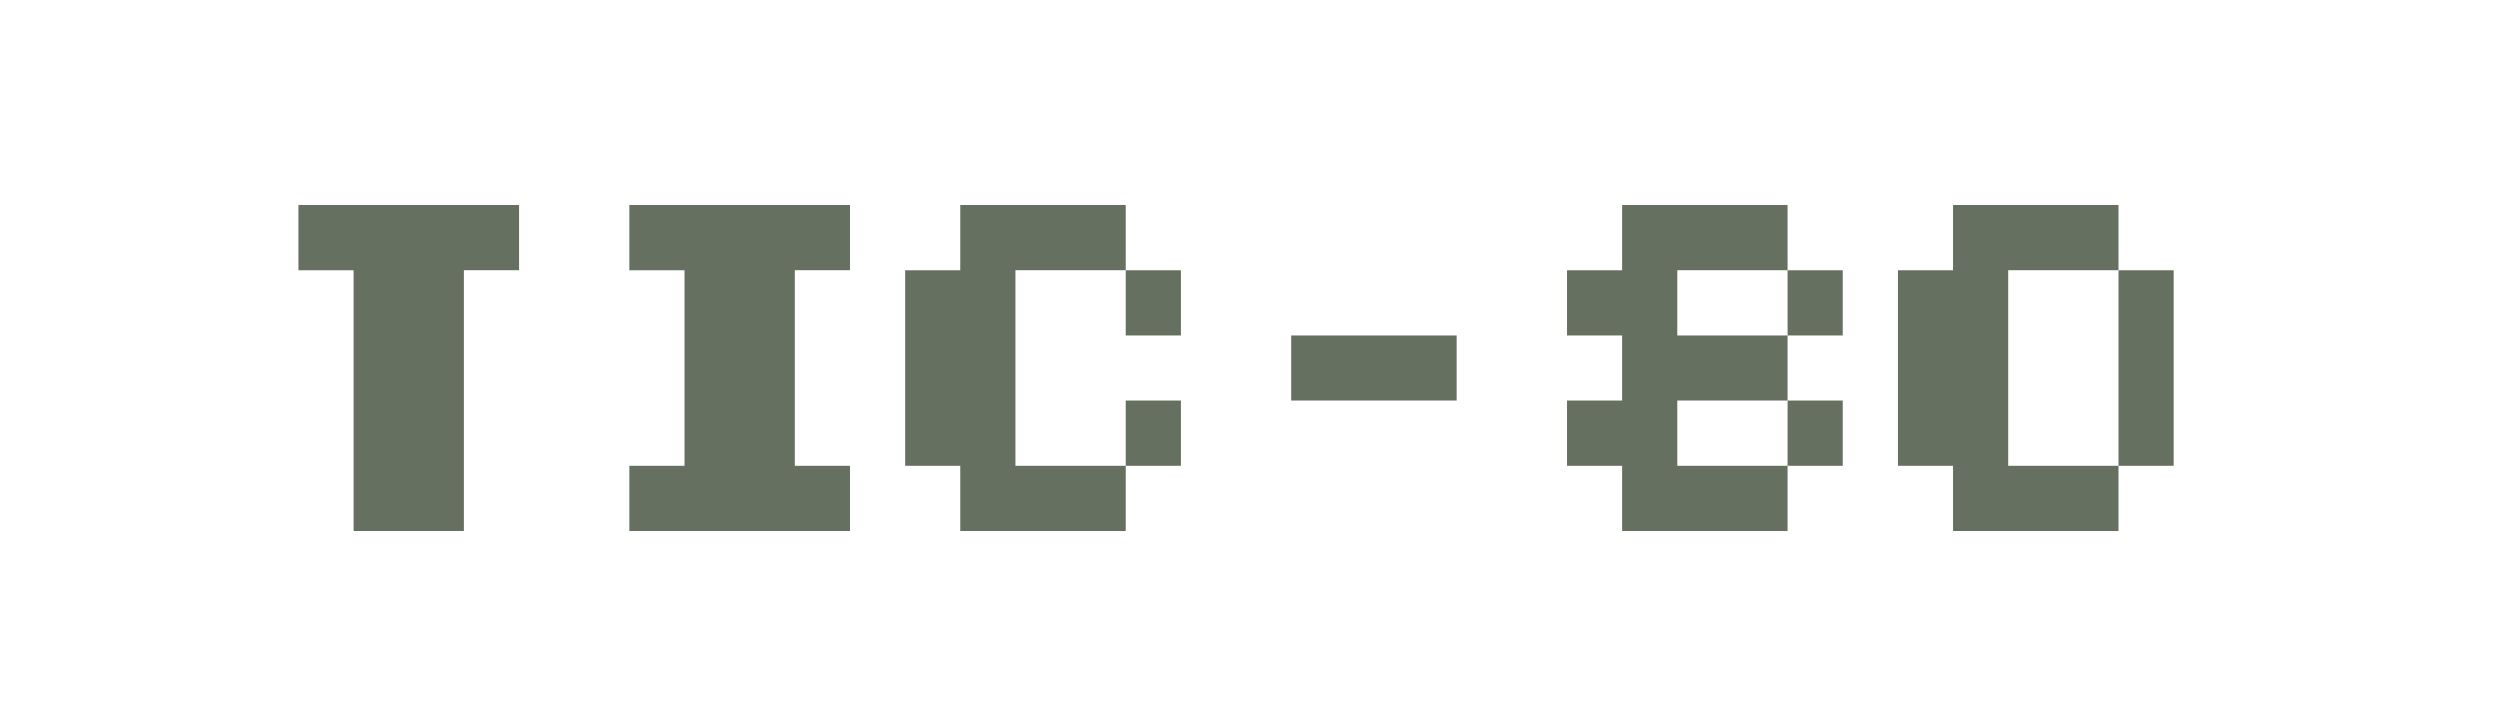
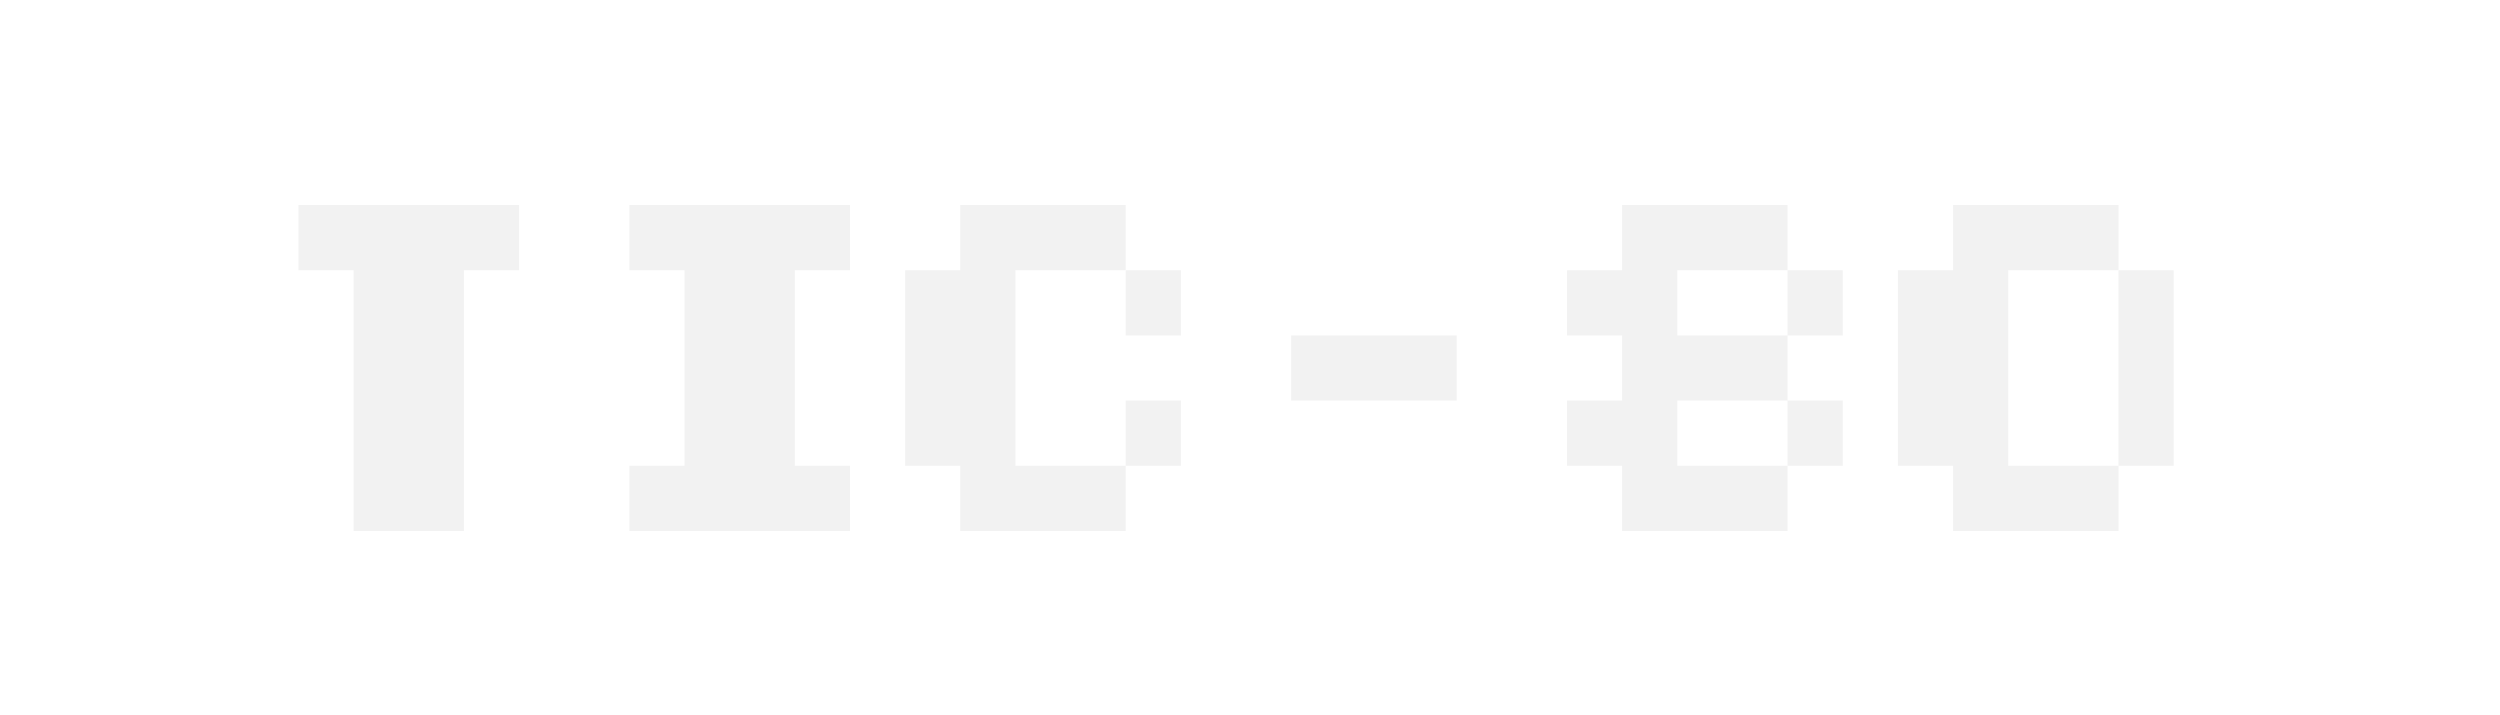
<svg xmlns="http://www.w3.org/2000/svg" width="420" height="120">
  <text transform="scale(.9833 1.01698)" font-size="1" x="488.807" y="43.647" style="font-size:.819px;font-family:ArialMT;fill:#c23334;stroke-width:.819">I don’t like bugs!</text>
  <g style="fill:#657060;fill-opacity:1">
-     <path d="M-18.9 99.722V47.1h-11.516V33.939h46.052v13.16H4.12v52.623zm57.555 0v-13.16H50.17V47.1H38.655V33.939h46.052v13.16H73.19v39.464h11.517v13.16zm69.07 0v-13.16h-11.5V47.1h11.5V33.939h34.536v13.16h-23.019v39.464h23.019v13.16Zm34.536-39.462V47.1h11.517v13.16zm0 26.303V73.4h11.517v13.162ZM176.796 73.4V60.26h34.536V73.4zm69.071 26.321v-13.16h-11.5v-13.16h11.5V60.26h-11.5V47.1h11.5V33.939h34.536v13.16h-23.02v13.16h23.02v13.142h-23.02v13.162h23.02v13.16zm34.536-39.462V47.1h11.516v13.16zm0 26.303V73.4h11.516v13.162Zm34.535 13.16v-13.16h-11.5V47.1h11.5V33.939h34.535v13.16h-23.018v39.464h23.018v13.16Zm34.535-13.16V47.1h11.517v39.463Z" style="fill:#657060;fill-opacity:1;stroke-width:1.295" transform="matrix(.8049 0 0 .83247 74.617 6.19)" />
+     <path d="M-18.9 99.722V47.1h-11.516V33.939h46.052v13.16H4.12v52.623zm57.555 0v-13.16H50.17V47.1H38.655V33.939h46.052v13.16H73.19v39.464h11.517v13.16zm69.07 0v-13.16h-11.5V47.1h11.5V33.939h34.536v13.16h-23.019v39.464h23.019v13.16Zm34.536-39.462V47.1h11.517v13.16zm0 26.303V73.4h11.517v13.162ZM176.796 73.4V60.26h34.536V73.4zm69.071 26.321v-13.16h-11.5v-13.16h11.5V60.26h-11.5V47.1h11.5V33.939h34.536v13.16h-23.02v13.16h23.02v13.142h-23.02v13.162h23.02v13.16zm34.536-39.462V47.1h11.516v13.16zm0 26.303V73.4h11.516v13.162Zm34.535 13.16v-13.16h-11.5V47.1h11.5V33.939h34.535v13.16h-23.018v39.464h23.018v13.16Zm34.535-13.16V47.1h11.517v39.463Z" style="fill:#f2f2f2;fill-opacity:1;stroke-width:1.295" transform="matrix(.8049 0 0 .83247 74.617 6.19)" />
  </g>
</svg>
